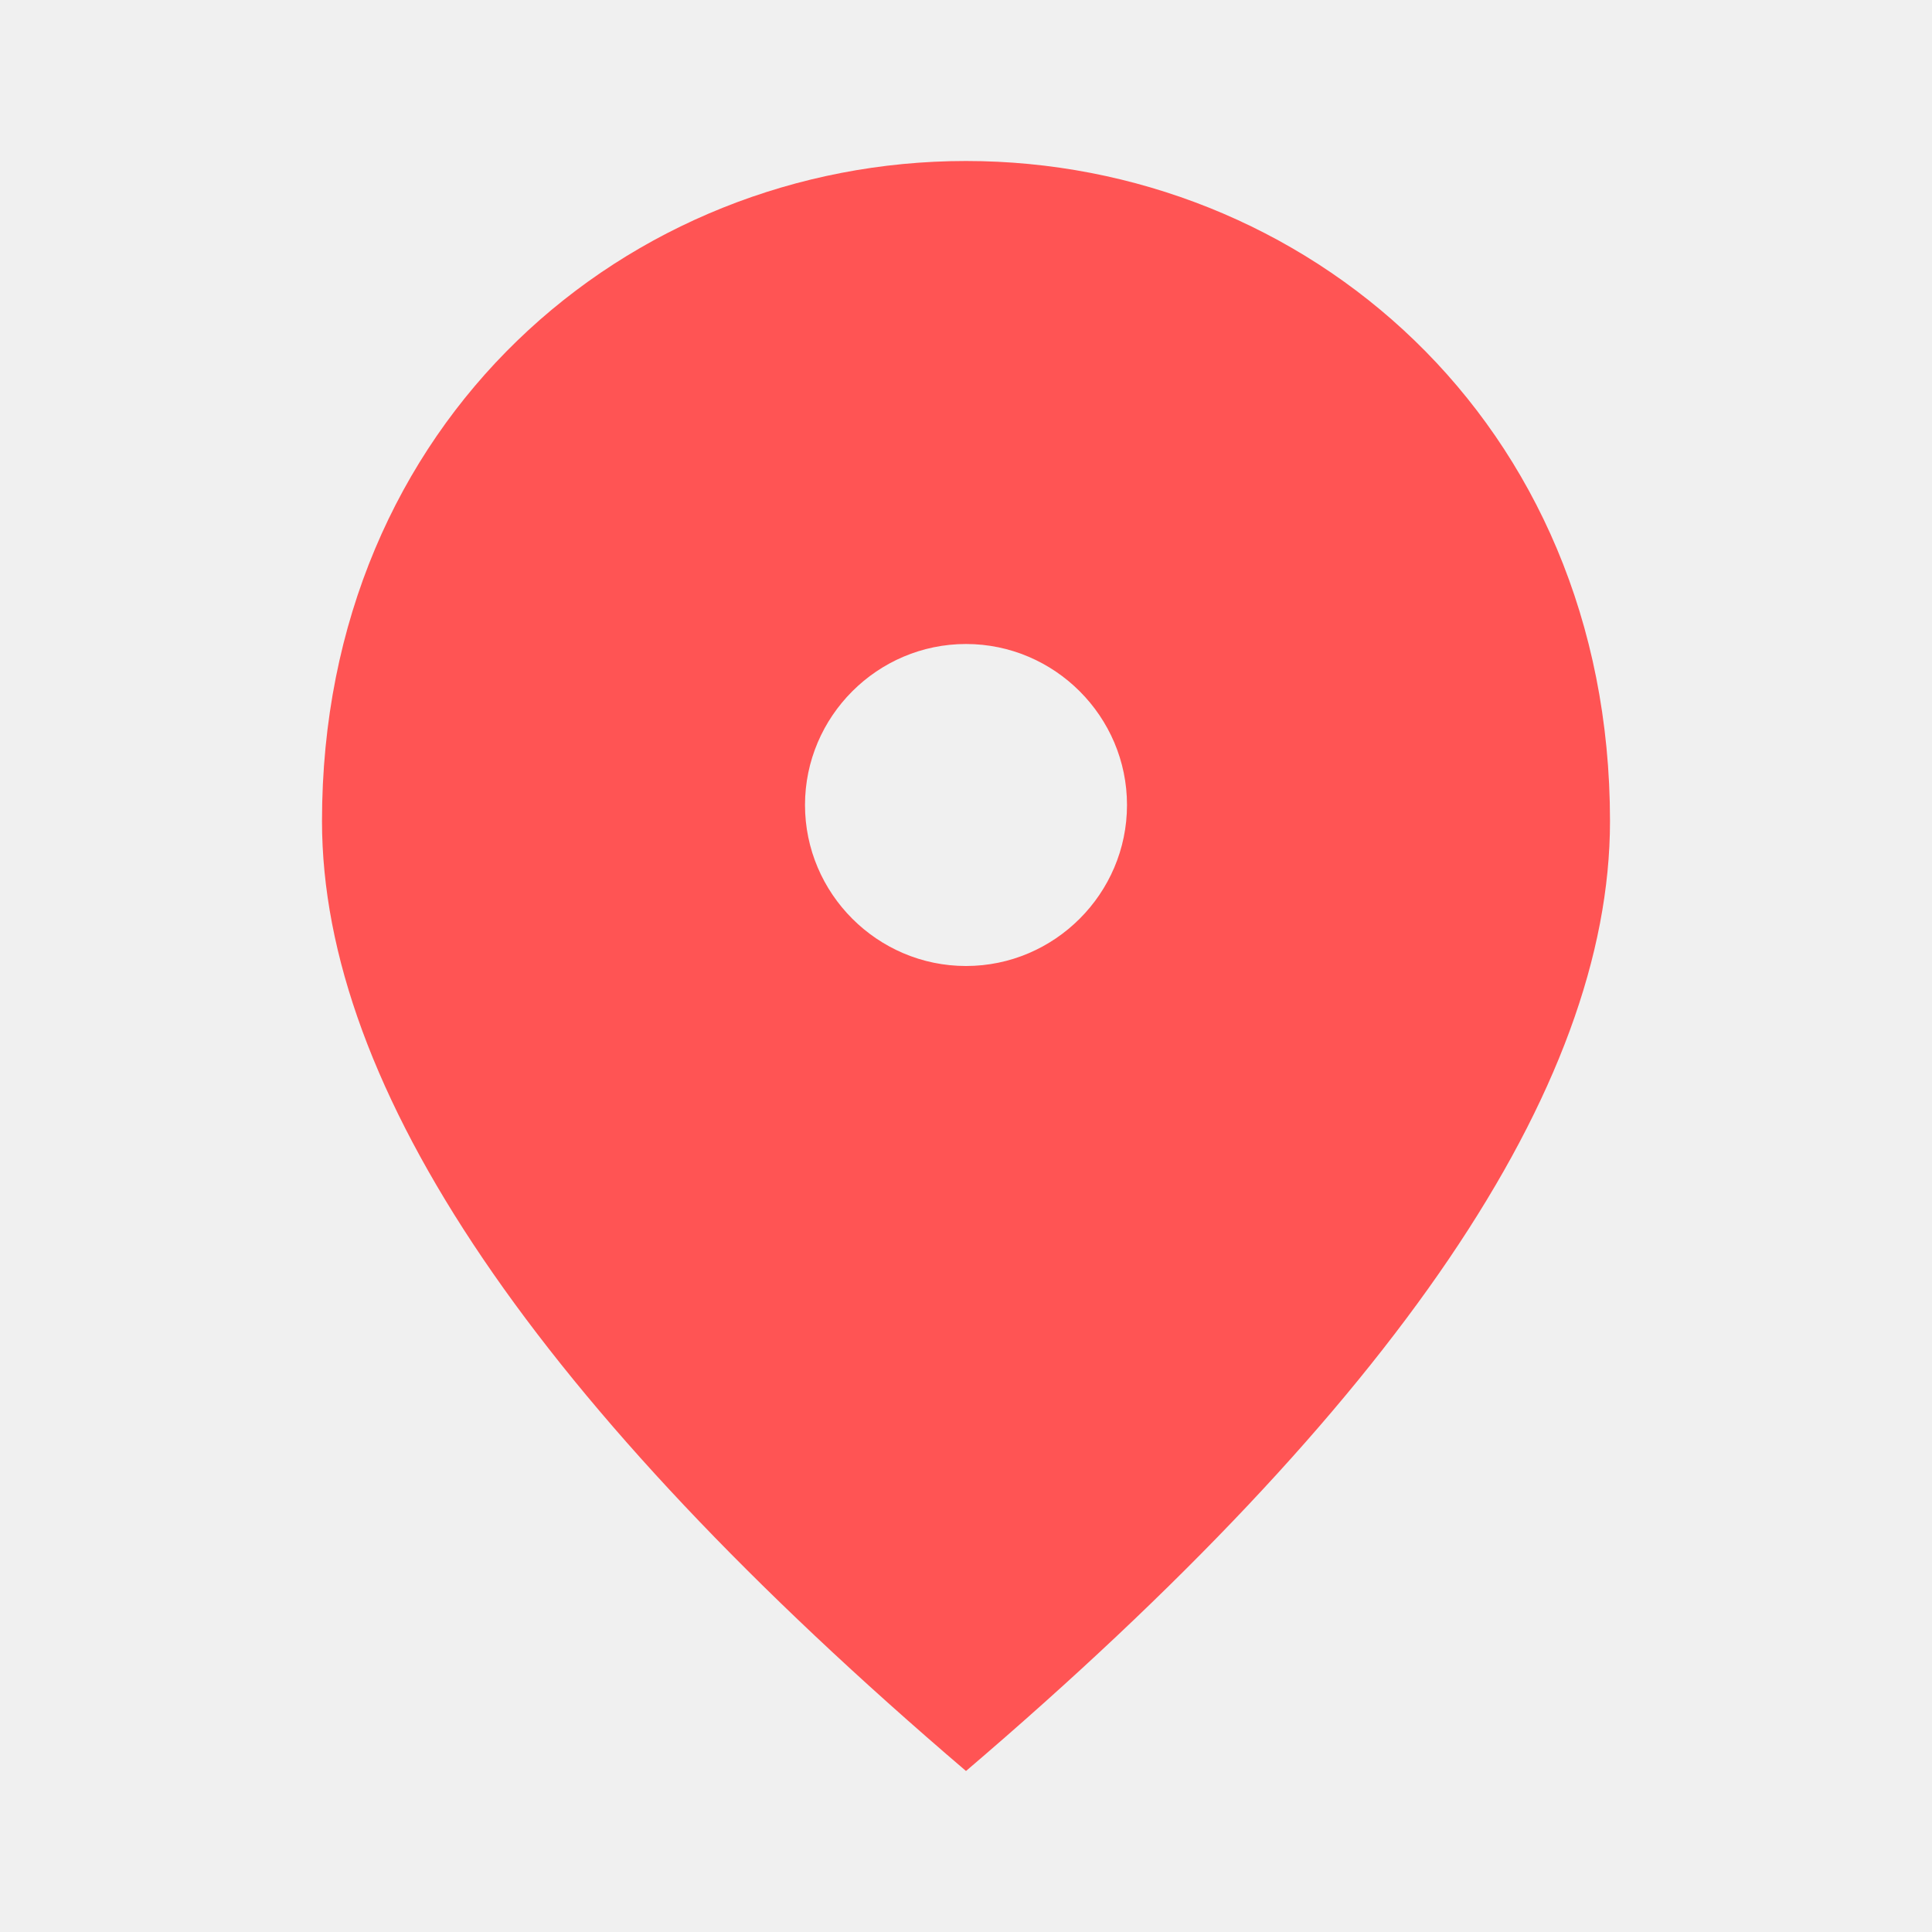
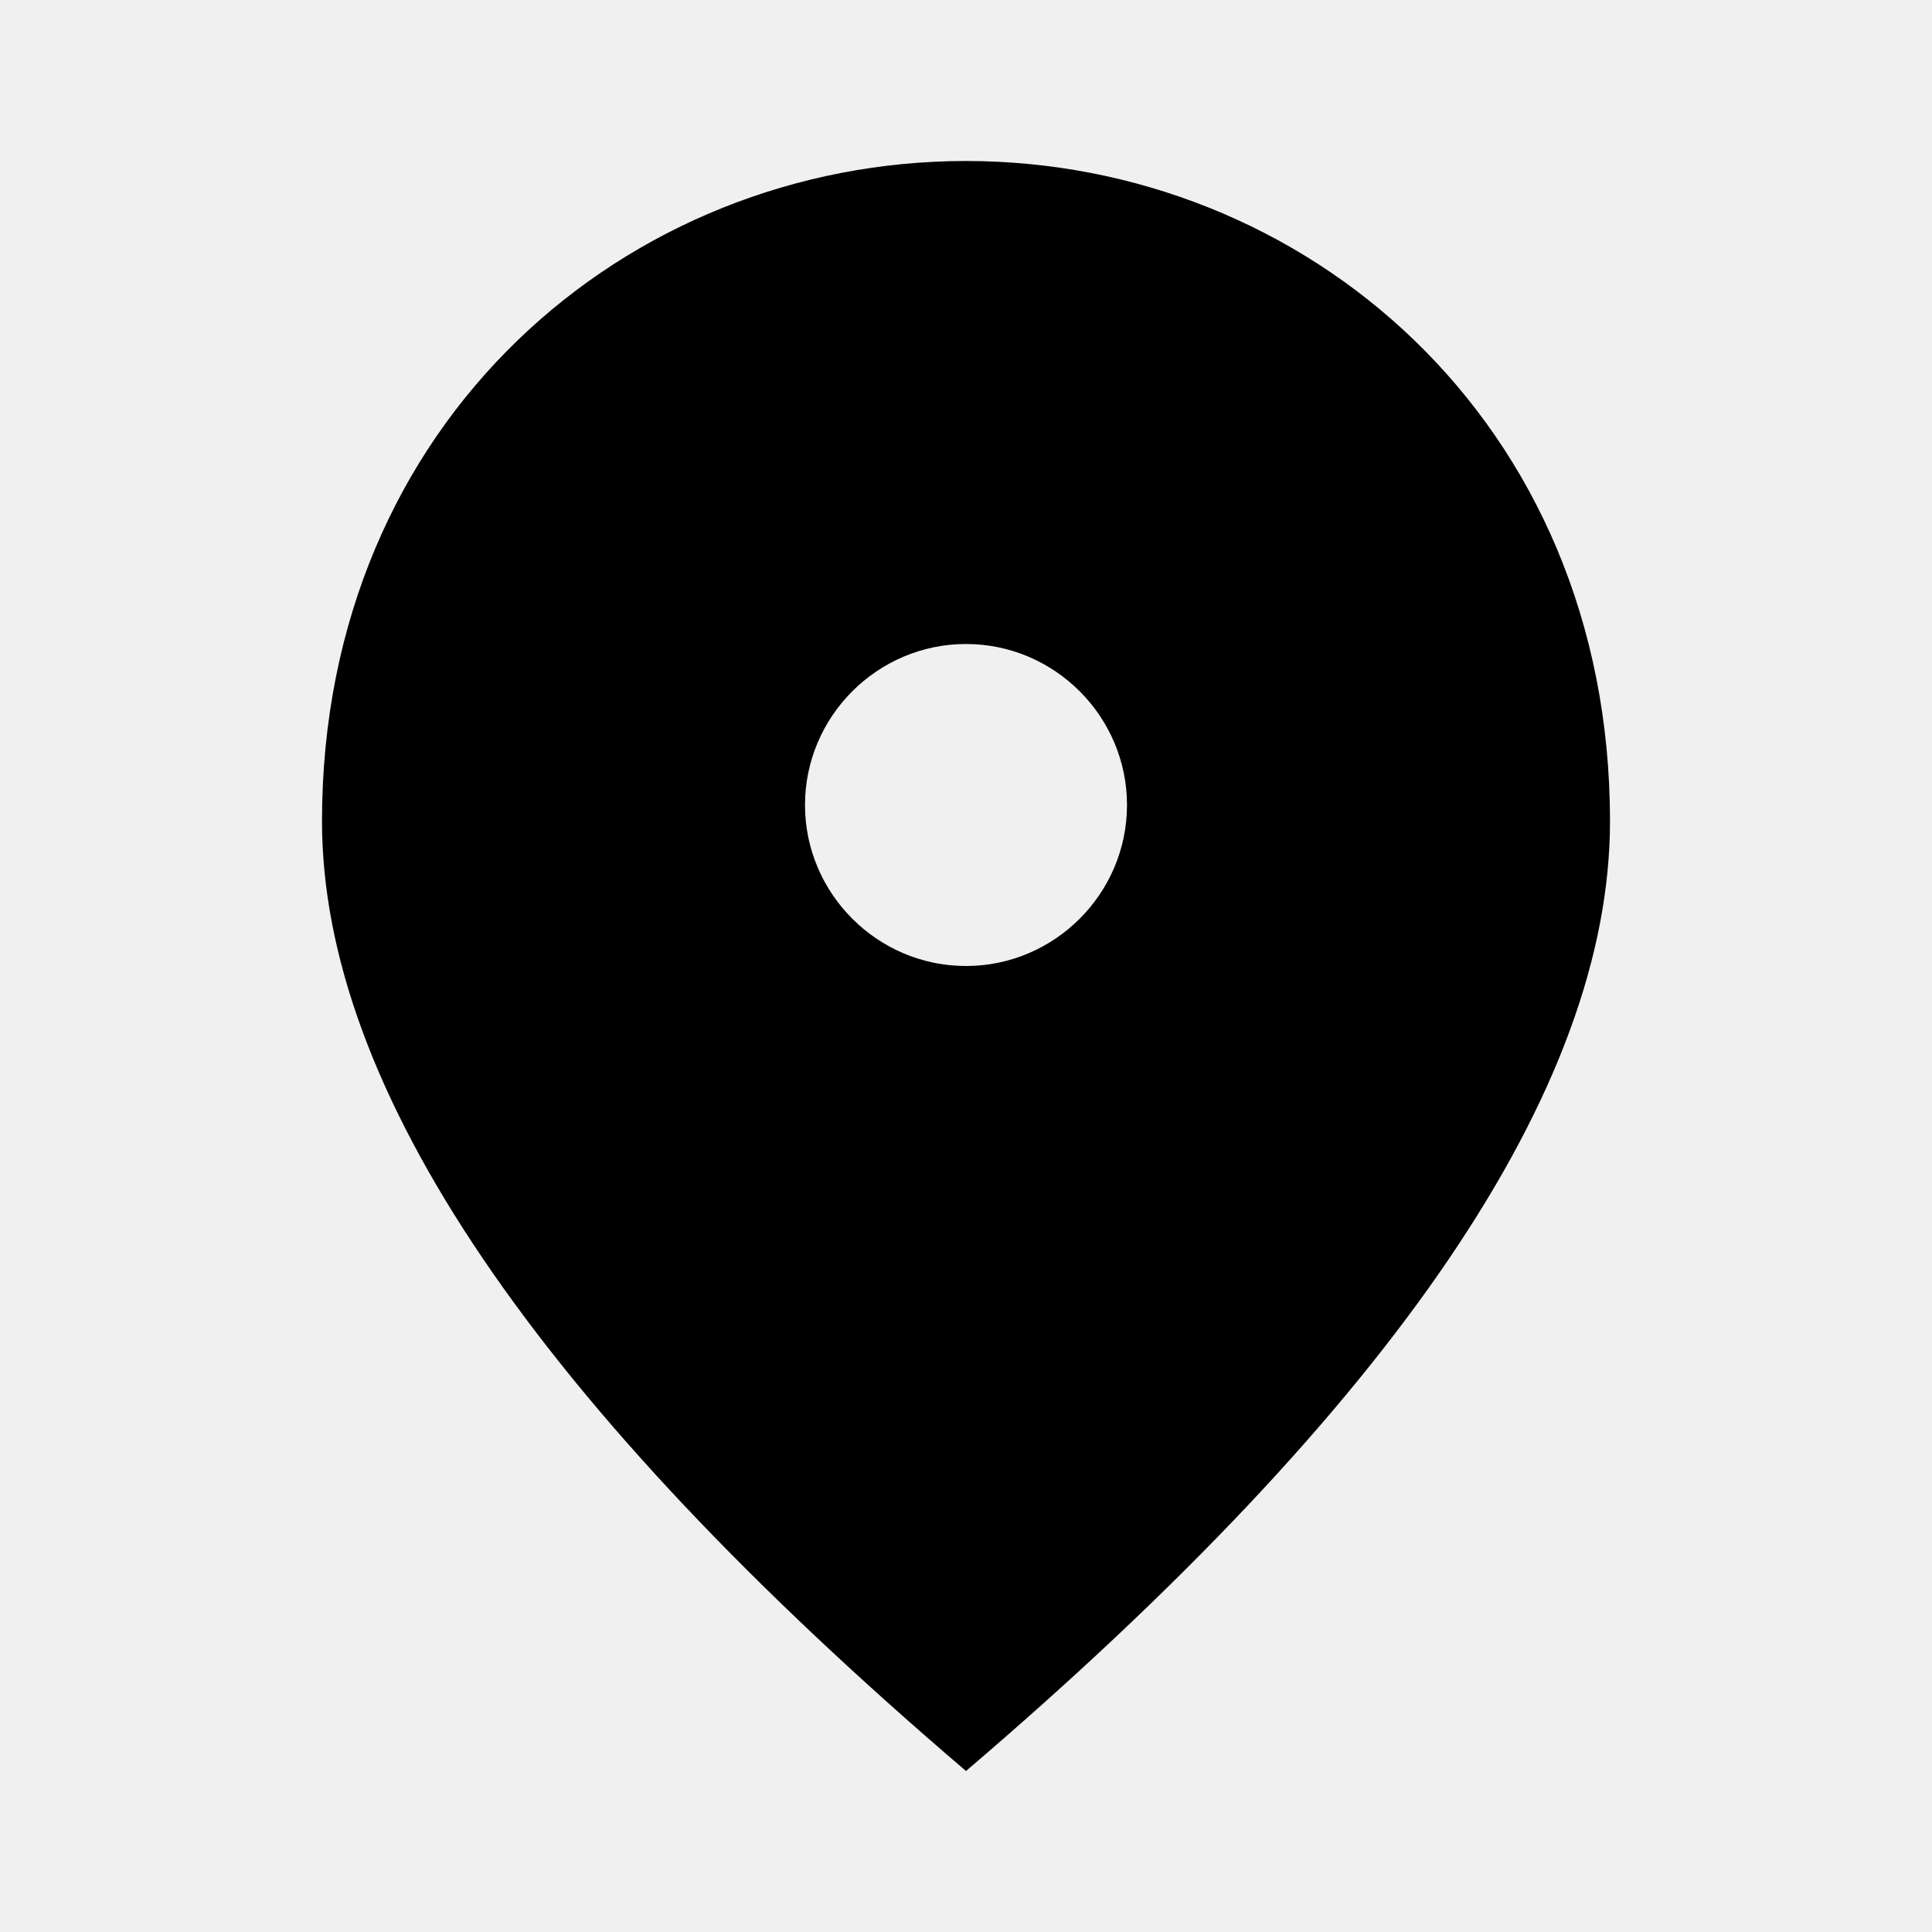
<svg xmlns="http://www.w3.org/2000/svg" viewBox="0 0 24 24" fill="none">
  <g clip-path="url(#clip0_9_37)">
-     <path d="M12 12C10.9 12 10 11.1 10 10C10 8.9 10.9 8 12 8C13.1 8 14 8.9 14 10C14 11.1 13.1 12 12 12ZM12 2C7.8 2 4 5.22 4 10.2C4 13.52 6.67 17.45 12 22C17.33 17.45 20 13.52 20 10.2C20 5.22 16.2 2 12 2Z" fill="#FF5454" />
+     <path d="M12 12C10.9 12 10 11.1 10 10C10 8.9 10.9 8 12 8C13.1 8 14 8.9 14 10C14 11.1 13.1 12 12 12ZM12 2C7.8 2 4 5.22 4 10.2C4 13.52 6.67 17.45 12 22C17.33 17.45 20 13.52 20 10.2C20 5.22 16.2 2 12 2Z" fill="currentColor" />
  </g>
  <defs>
    <clipPath id="clip0_9_37">
      <rect width="24" height="24" fill="white" />
    </clipPath>
  </defs>
</svg>
